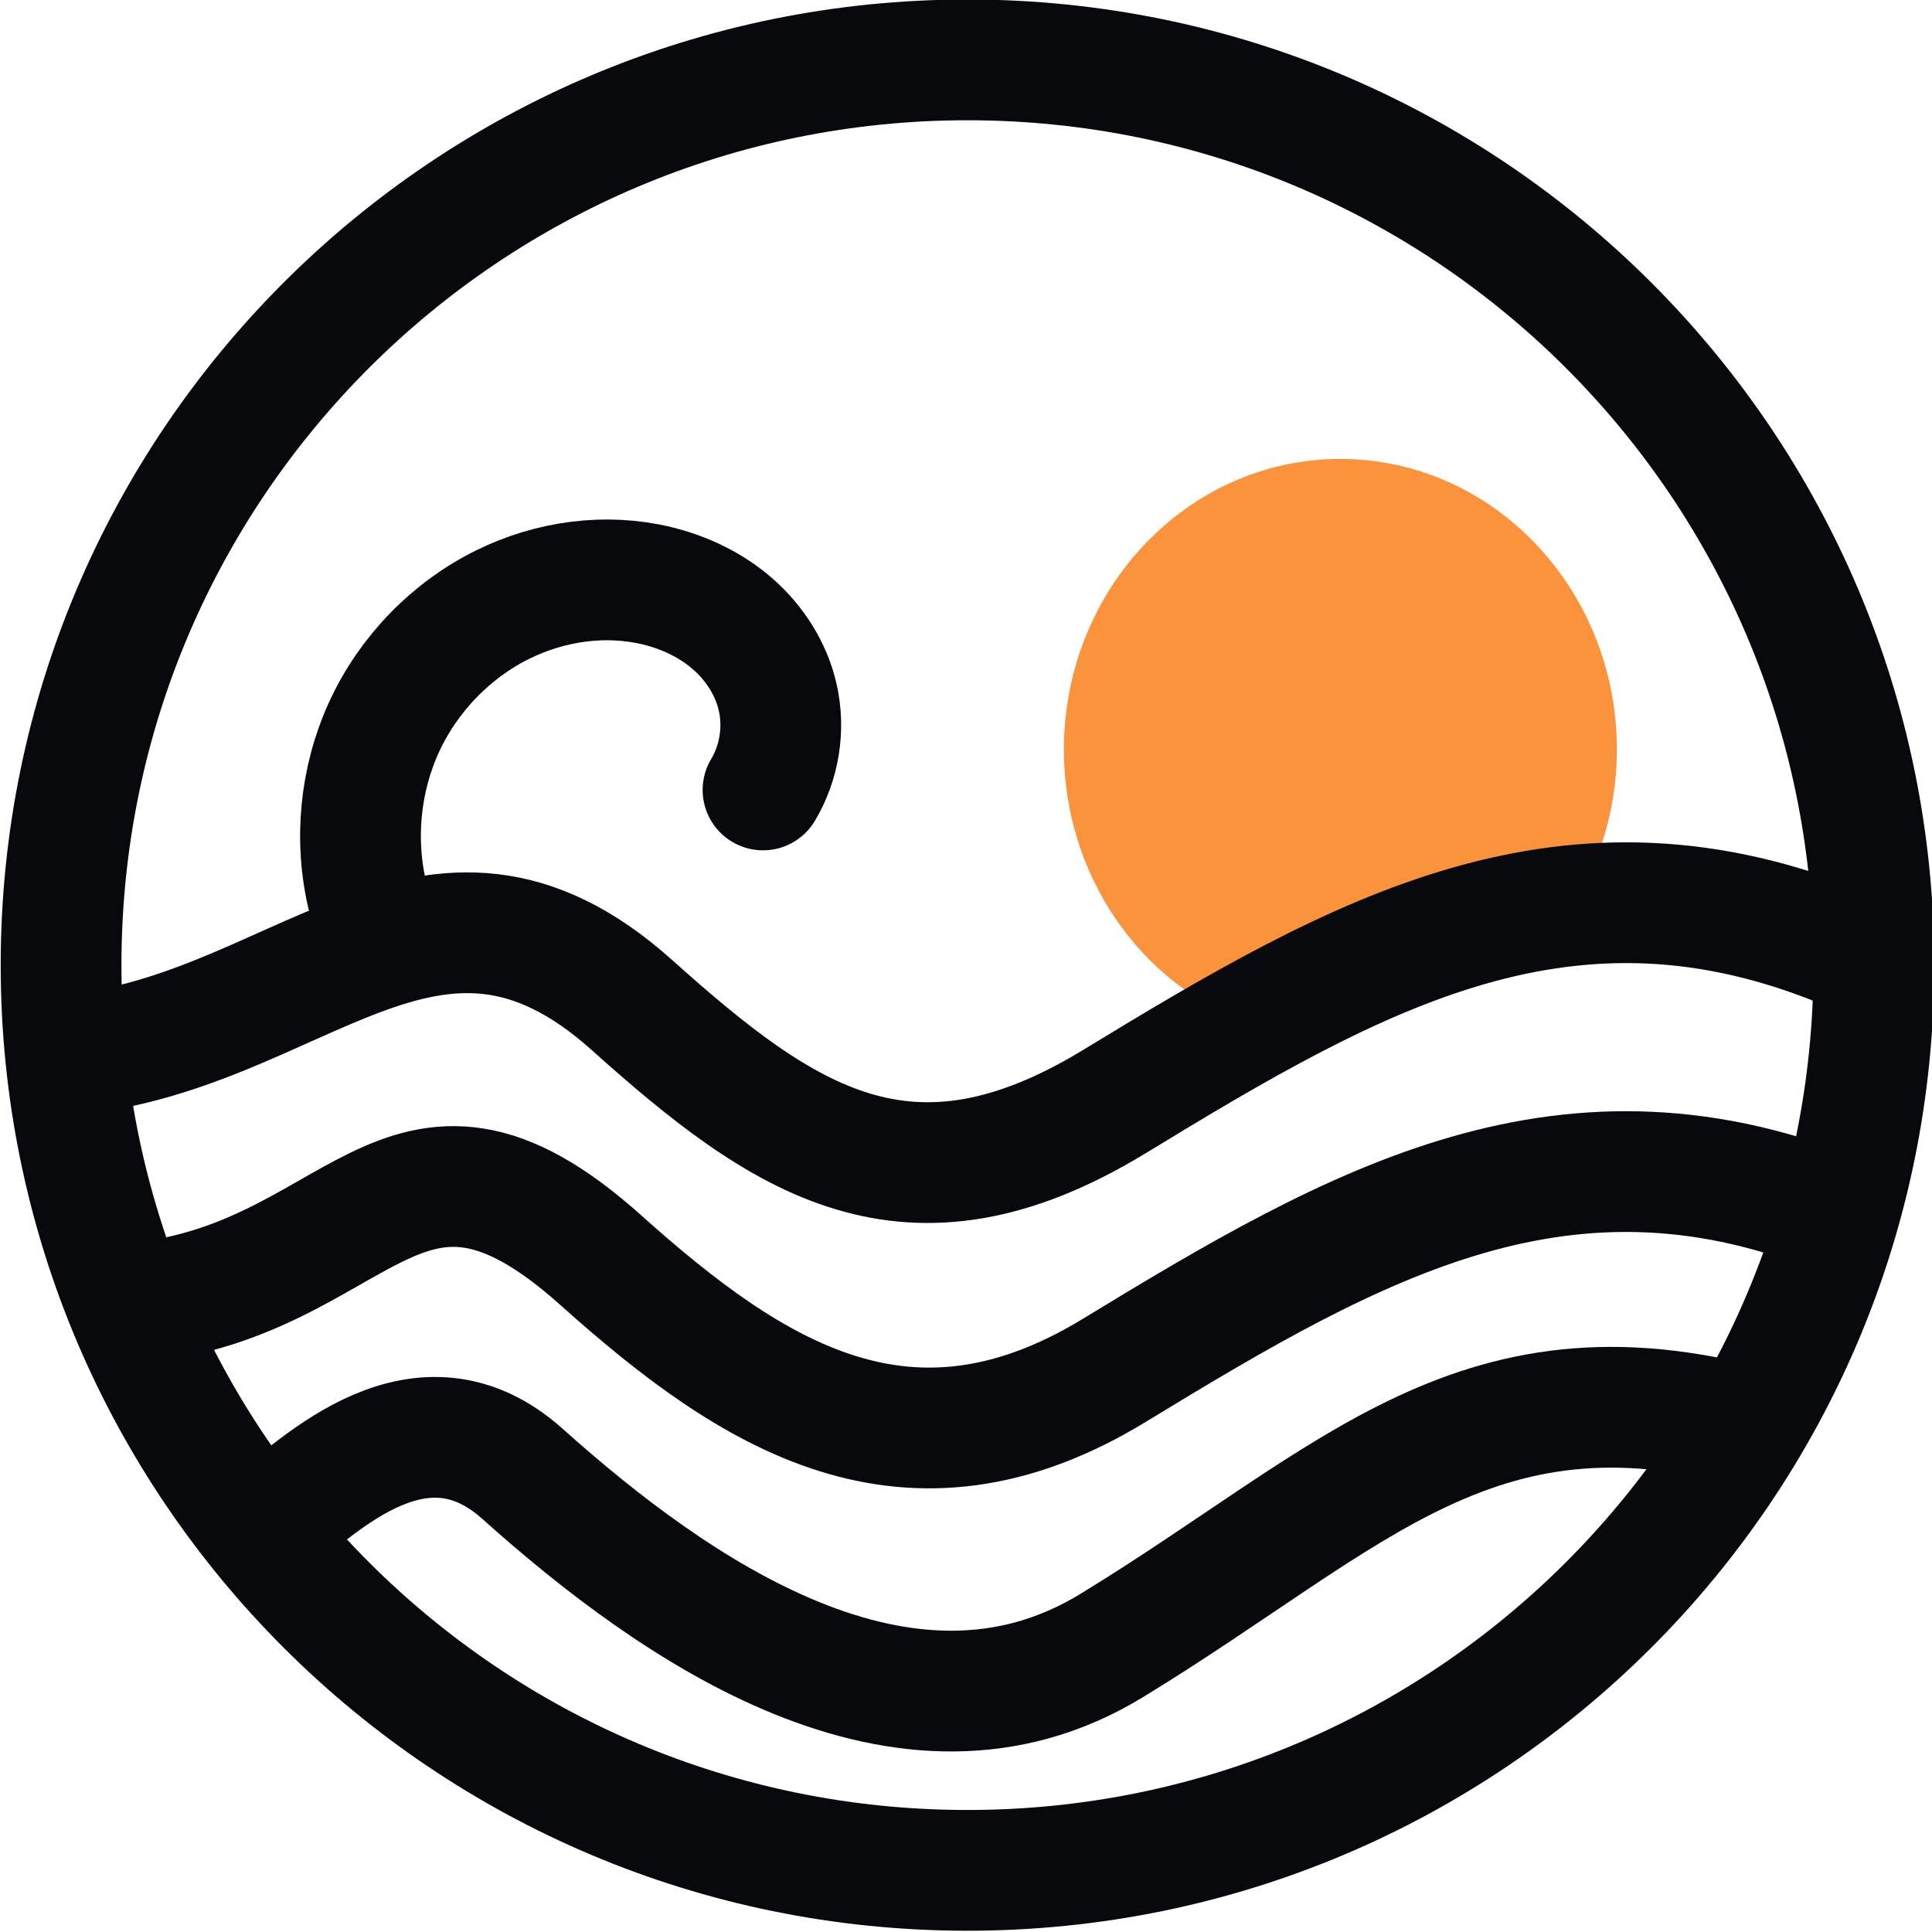
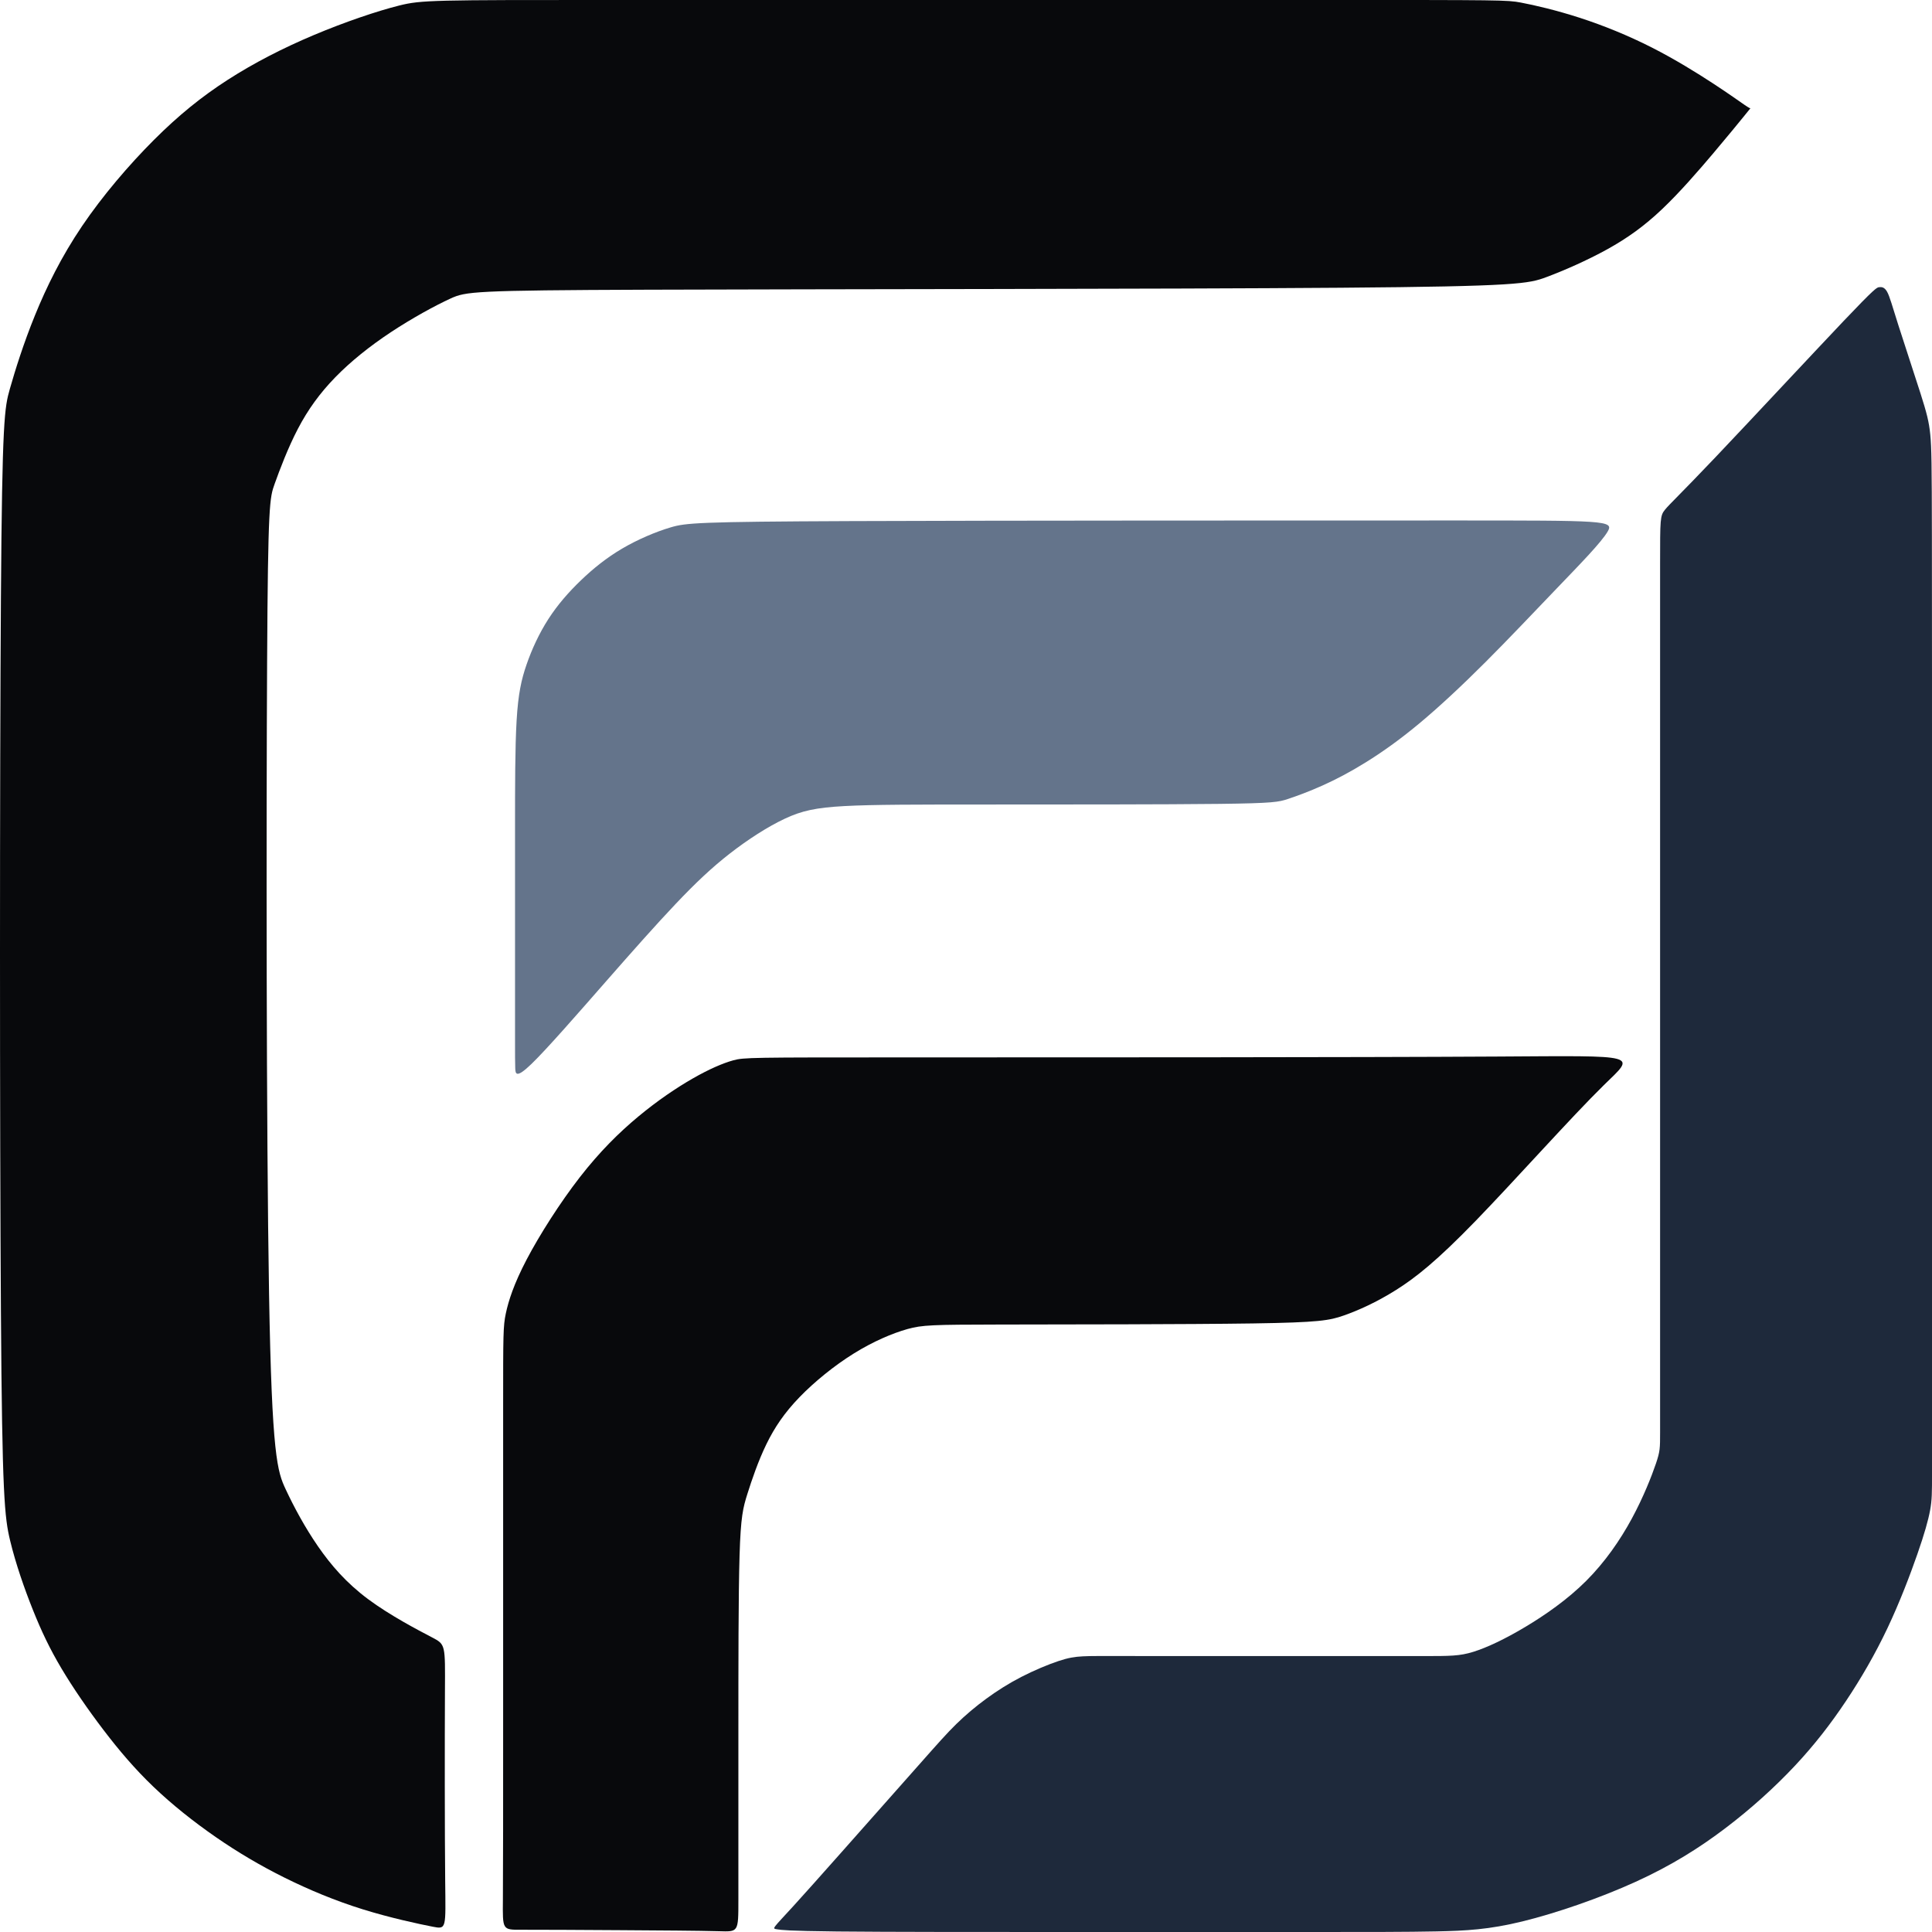
- <svg xmlns="http://www.w3.org/2000/svg" version="1.1" id="svg1" width="1024" height="1024" viewBox="0 0 1024 1024">
-   <defs id="defs1">
-     <clipPath clipPathUnits="userSpaceOnUse" id="clipPath13">
-       <g id="use13">
-         <ellipse style="fill:#ff9571;fill-opacity:1;stroke:none;stroke-width:50.583;stroke-linecap:round;stroke-linejoin:round;stroke-dasharray:none;stroke-opacity:1" id="ellipse12" ry="102.991" rx="104.515" cy="420.459" cx="651.519" />
-       </g>
-     </clipPath>
-   </defs>
-   <g id="layer2" style="display:none">
-     <circle style="fill:#bae6fd;fill-opacity:1;stroke:none;stroke-width:1.4;stroke-dasharray:none;stroke-opacity:1" id="path22" cx="514.738" cy="512.926" r="471.239" />
-   </g>
-   <g id="g1" style="display:inline;fill:none">
-     <path id="path16" style="fill:#fb923c;fill-opacity:1;stroke-width:1.487;stroke-dasharray:none" d="m 710.434,243.254 c -80.947,2.9e-4 -146.568,69.044 -146.568,154.213 0.139,65.983 40.16,124.562 99.559,145.725 22.354,-22.699 57.115,-43.01 91.661,-57.372 30.657,-12.637 58.693,-19.898 86.847,-20.77 9.84,-21.03 14.994,-44.143 15.07,-67.583 -4.5e-4,-85.169 -65.621,-154.213 -146.568,-154.213 z" />
-   </g>
-   <g id="g23" style="display:none;fill:none">
-     <path id="path25" style="fill:#fef3c7;fill-opacity:1;stroke:none;stroke-width:34.77;stroke-dasharray:none;stroke-opacity:1" d="m 462.735,165.614 c -2.392,2.457 -4.719,5.287 -6.973,8.466 -8.962,12.641 -17.025,31.261 -22.806,54.592 -5.074,20.299 -8.575,45.426 -8.07,74.135 0.172,20.84 3.226,45.494 12.029,72.659 4.358,14.792 12.041,30.812 23.918,47.01 5.306,7.236 11.354,14.377 18.147,21.336 10.818,10.27 22.507,18.428 34.634,24.561 12.8,6.406 25.207,10.681 36.909,13.214 27.591,5.686 51.264,5.104 70.35,1.825 13.72,-2.272 26.148,-5.49 37.496,-9.208 a 77.623,78.327 44.829 0 1 10.355,-97.395 77.623,78.327 44.829 0 1 15.601,-12.156 c -19.622,-5.26 -39.545,-8.094 -64.417,-13.807 -12.28,-3.032 -23.343,-5.742 -29.771,-9.608 -2.567,-1.493 -4.387,-2.672 -5.084,-3.635 -0.573,-0.804 -0.895,-1.31 -0.721,-1.455 -0.265,0.052 -0.621,-0.389 -1.14,-1.288 -1.159,-2.009 -3.125,-6.227 -6.317,-11.656 -5.245,-10.552 -9.817,-25.175 -14.726,-40.063 -6.887,-21.526 -12.339,-40.146 -19.644,-59.544 -7.915,-21.039 -16.416,-38.429 -26.047,-50.756 -9.558,-12.234 -19.901,-18.985 -30.719,-18.784 -8.076,0.15 -15.829,4.183 -23.004,11.555 z" transform="matrix(0.6525323,0.5795984,-0.6564455,0.5761433,584.9117,-118.9502)" />
-   </g>
-   <g id="layer1" style="display:inline">
-     <path id="path2" style="display:inline;fill:none;stroke:#08090c;stroke-width:64;stroke-dasharray:none;stroke-opacity:1;fill-opacity:1" d="M 993.169,511.534 A 480.399,479.794 0 0 1 512.771,991.327 480.399,479.794 0 0 1 32.372,511.534 480.399,479.794 0 0 1 512.771,31.74 480.399,479.794 0 0 1 993.169,511.534 Z" />
-     <path style="display:inline;fill:none;stroke:#08090c;stroke-width:64;stroke-linejoin:round;stroke-dasharray:none;stroke-opacity:1;fill-opacity:1" d="m 32.945,559.433 c 123.835,-9.529 194.985,-122.555 301.918,-26.801 80.398,71.993 146.446,117.876 255.836,51.2 129.477,-78.92 240.767,-142.315 388.718,-80.486 0,0 26.987,2.958 26.987,2.958" id="path5" />
-     <path style="display:inline;fill:none;stroke:#08090c;stroke-width:64;stroke-linejoin:round;stroke-dasharray:none;stroke-opacity:1;fill-opacity:1" d="M 67.238,691.07 C 191.073,681.541 211.474,572.139 318.407,667.894 c 80.398,71.993 162.758,125.126 272.148,58.449 129.477,-78.92 240.767,-142.315 388.718,-80.486" id="path5-8" />
-     <path style="display:inline;fill:none;stroke:#08090c;stroke-width:64;stroke-linejoin:round;stroke-dasharray:none;stroke-opacity:1;fill-opacity:1" d="m 143.235,807.69 c 26.696,-21.103 80.279,-74.358 133.746,-26.48 80.398,71.993 202.632,157.75 312.022,91.074 C 718.48,793.364 784.271,713.657 937.66,759.173" id="path5-8-3" />
-     <path style="display:inline;fill:none;stroke:#08090c;stroke-width:64;stroke-linecap:round;stroke-linejoin:round;stroke-dasharray:none;stroke-opacity:1;fill-opacity:1" d="m 194.987,475.751 c -7.375,-30.037 -4.253,-62.616 8.685,-90.649 12.939,-28.033 35.603,-51.323 63.064,-64.805 25.099,-12.322 54.324,-16.406 81.445,-9.839 14.767,3.575 28.91,10.307 40.38,20.399 11.471,10.091 20.166,23.631 23.612,38.634 3.809,16.585 0.962,34.643 -7.757,49.194" id="path10" />
-   </g>
+ <svg xmlns="http://www.w3.org/2000/svg" width="1024" height="1024" xml:space="preserve" version="1.1" viewBox="0 0 1024 1024" id="svg1">
+   <defs id="defs1" />
+   <path style="opacity:1;fill:#64748b;fill-opacity:1;stroke:none;stroke-width:3.619;stroke-dasharray:none" d="m 281.742,563.86 c 8.34,-8.063 24.809,-26.993 39.23,-43.443 14.421,-16.449 26.795,-30.417 37.259,-41.444 10.464,-11.027 19.016,-19.114 28.57,-26.557 9.554,-7.443 20.108,-14.244 29.116,-18.471 9.008,-4.227 16.468,-5.881 31.663,-6.708 15.195,-0.827 38.123,-0.827 76.837,-0.827 38.714,0 93.211,0 121.876,-0.335 28.665,-0.335 31.495,-1.004 36.256,-2.573 4.761,-1.569 11.452,-4.038 18.529,-7.222 7.077,-3.184 14.54,-7.083 22.904,-12.281 8.364,-5.198 17.628,-11.696 28.244,-20.533 10.616,-8.837 22.582,-20.013 35.128,-32.554 12.546,-12.541 25.67,-26.446 37.895,-39.182 12.224,-12.736 23.547,-24.302 26.893,-30.085 3.345,-5.783 -1.287,-5.783 -81.967,-5.783 -80.68,0 -237.402,0 -318.918,0.325 -81.515,0.325 -87.82,0.975 -95.734,3.314 -7.914,2.339 -17.435,6.368 -25.735,11.241 -8.3,4.873 -15.376,10.591 -21.875,16.83 -6.498,6.238 -12.417,12.996 -17.307,20.598 -4.89,7.603 -8.75,16.05 -11.516,24.042 -2.767,7.992 -4.439,15.53 -5.276,29.695 -0.836,14.166 -0.836,34.958 -0.836,57.116 0,22.158 0,45.68 0,65.434 0,19.754 0,35.738 0,45.42 0,9.682 0,13.061 0.106,16.152 0.106,3.091 0.318,5.895 8.658,-2.168 z" id="path4" />
+   <path style="opacity:1;fill:#08090c;fill-opacity:1;stroke:none;stroke-width:1;stroke-dasharray:none" d="m 565.637,180.994 c -0.822,1.001 -2.466,3.002 -4.663,5.575 -2.198,2.573 -4.949,5.717 -7.558,8.165 -2.609,2.448 -5.074,4.199 -8.04,5.825 -2.966,1.626 -6.432,3.127 -9.005,4.074 -2.573,0.947 -4.252,1.34 -30.25,1.537 -25.997,0.197 -76.31,0.197 -102.003,0.286 -25.693,0.089 -26.765,0.268 -29.016,1.286 -2.251,1.018 -5.682,2.877 -8.791,4.913 -3.109,2.037 -5.896,4.252 -8.165,6.557 -2.269,2.305 -4.02,4.699 -5.503,7.504 -1.483,2.805 -2.698,6.021 -3.43,8.04 -0.733,2.019 -0.983,2.841 -1.108,25.908 -0.125,23.067 -0.125,68.377 0.286,92.122 0.411,23.745 1.233,25.925 2.448,28.498 1.215,2.573 2.823,5.539 4.753,8.308 1.93,2.769 4.181,5.342 7.379,7.701 3.198,2.358 7.343,4.502 9.38,5.557 2.037,1.054 1.965,1.018 1.93,7.897 -0.036,6.879 -0.036,20.672 0.036,27.622 0.071,6.95 0.214,7.058 -1.823,6.664 -2.037,-0.393 -6.253,-1.286 -10.309,-2.537 -4.056,-1.251 -7.951,-2.859 -11.542,-4.628 -3.591,-1.769 -6.879,-3.698 -10.113,-5.914 -3.234,-2.216 -6.414,-4.717 -9.166,-7.326 -2.752,-2.609 -5.074,-5.324 -7.343,-8.272 -2.269,-2.948 -4.485,-6.128 -6.2,-8.987 -1.715,-2.859 -2.93,-5.396 -4.181,-8.487 -1.251,-3.091 -2.537,-6.736 -3.359,-10.113 -0.822,-3.377 -1.179,-6.486 -1.358,-33.43 -0.179,-26.944 -0.179,-77.721 10e-6,-103.915 0.179,-26.193 0.536,-27.801 1.322,-30.535 0.786,-2.734 2.001,-6.593 3.699,-10.72 1.697,-4.127 3.877,-8.523 6.915,-12.972 3.037,-4.449 6.932,-8.951 10.577,-12.561 3.645,-3.609 7.04,-6.325 10.881,-8.773 3.841,-2.448 8.129,-4.628 12.668,-6.521 4.538,-1.894 9.327,-3.502 12.578,-4.306 3.252,-0.804 4.967,-0.804 31.625,-0.804 26.658,0 78.257,0 104.451,0 26.193,0 26.979,0 28.998,0.375 2.019,0.375 5.271,1.126 8.719,2.233 3.448,1.108 7.093,2.573 10.542,4.306 3.448,1.733 6.7,3.734 9.067,5.267 2.367,1.533 3.85,2.597 4.618,3.115 0.768,0.518 0.822,0.49 0.85,0.476 0.027,-0.014 0.027,-0.014 -0.795,0.987 z" id="path6" transform="matrix(3.600867,0,0,3.636786,-1111.906,-597.2858)" />
+   <path style="opacity:1;fill:#08090c;fill-opacity:1;stroke:none;stroke-width:1;stroke-dasharray:none" d="m 385.117,446.383 c 2.868,-0.009 8.674,0.027 14.481,0.062 5.807,0.036 11.614,0.071 14.517,0.152 2.903,0.08 2.903,0.205 2.903,-4.556 0,-4.762 0,-14.41 0,-24.326 0,-9.916 0,-20.1 0.172,-25.833 0.172,-5.732 0.515,-7.013 1.158,-9.032 0.643,-2.019 1.586,-4.776 2.791,-7.227 1.204,-2.451 2.669,-4.595 4.867,-6.846 2.198,-2.251 5.128,-4.61 8.004,-6.379 2.877,-1.769 5.7,-2.948 7.879,-3.556 2.18,-0.607 3.716,-0.643 13.454,-0.661 9.738,-0.018 27.676,-0.018 37.414,-0.161 9.738,-0.143 11.274,-0.429 13.382,-1.161 2.108,-0.733 4.788,-1.912 7.683,-3.716 2.895,-1.805 6.003,-4.234 11.757,-10.113 5.753,-5.878 14.151,-15.205 18.832,-19.743 4.681,-4.538 5.646,-4.288 -15.706,-4.163 -21.352,0.125 -65.018,0.125 -87.405,0.125 -22.388,0 -23.495,0 -25.05,0.429 -1.554,0.429 -3.556,1.286 -5.95,2.644 -2.394,1.358 -5.181,3.216 -8.004,5.539 -2.823,2.323 -5.682,5.11 -8.612,8.844 -2.93,3.734 -5.932,8.415 -7.826,11.989 -1.894,3.573 -2.68,6.039 -3.073,7.879 -0.393,1.84 -0.393,3.055 -0.393,13.454 0,10.399 0,29.981 0,44.257 0,14.276 0,23.244 -0.036,27.703 -0.036,4.458 -0.107,4.405 2.76,4.396 z" id="path7" transform="matrix(3.600867,0,0,3.636786,-1110.268,-600.5939)" />
+   <path style="opacity:1;fill:#1e293b;fill-opacity:1;stroke:none;stroke-width:1;stroke-dasharray:none" d="m 422.778,444.45 c 0.346,-0.442 1.205,-1.327 2.671,-2.918 1.466,-1.592 3.537,-3.891 6.98,-7.732 3.443,-3.841 8.256,-9.223 11.295,-12.621 3.038,-3.399 4.302,-4.814 5.666,-6.134 1.364,-1.32 2.83,-2.546 4.416,-3.695 1.586,-1.15 3.291,-2.224 5.174,-3.184 1.882,-0.96 3.942,-1.807 5.433,-2.299 1.491,-0.493 2.413,-0.632 3.601,-0.695 1.188,-0.063 2.64,-0.051 8.035,-0.044 5.395,0.006 14.731,0.006 22.836,0.006 8.105,0 14.977,0 19.102,0 4.125,0 5.502,0 7.511,-0.619 2.009,-0.619 4.649,-1.857 7.612,-3.607 2.963,-1.75 6.247,-4.011 9.002,-6.734 2.754,-2.723 4.978,-5.906 6.702,-9.052 1.725,-3.146 2.95,-6.254 3.563,-8.041 0.613,-1.788 0.613,-2.255 0.613,-4.542 0,-2.287 0,-6.393 0,-12.88 0,-6.488 0,-15.356 0,-22.684 0,-7.328 0,-13.114 0,-22.615 0,-9.501 0,-22.716 0,-35.754 0,-13.038 0,-25.899 0,-32.558 0,-6.658 0,-7.113 0.72,-7.985 0.72,-0.872 2.16,-2.16 7.391,-7.606 5.231,-5.445 14.251,-15.047 18.892,-19.883 4.641,-4.836 4.902,-4.906 5.243,-4.941 0.341,-0.035 0.762,-0.035 1.155,0.646 0.393,0.681 0.758,2.044 1.668,4.883 0.91,2.84 2.364,7.157 3.264,9.961 0.9,2.804 1.246,4.095 1.435,5.977 0.19,1.882 0.223,4.357 0.239,14.855 0.017,10.498 0.017,29.019 0.017,51.002 0,21.983 0,47.428 0,62.563 0,15.136 0,19.962 0,22.893 0,2.931 0,3.967 -0.278,5.458 -0.278,1.491 -0.834,3.436 -1.882,6.418 -1.049,2.982 -2.59,6.999 -4.397,10.777 -1.807,3.778 -3.879,7.315 -6.102,10.613 -2.224,3.297 -4.599,6.355 -7.53,9.45 -2.931,3.095 -6.418,6.229 -10.221,9.084 -3.803,2.855 -7.921,5.433 -13.215,7.82 -5.294,2.388 -11.762,4.586 -16.677,5.774 -4.915,1.188 -8.275,1.364 -12.659,1.453 -4.384,0.088 -9.791,0.088 -18.749,0.088 -8.958,0 -21.465,0 -34.718,0 -13.253,0 -27.251,0 -34.678,-0.076 -7.427,-0.076 -8.283,-0.227 -8.795,-0.303 -0.512,-0.076 -0.679,-0.076 -0.333,-0.518 z" id="path8" transform="matrix(3.600867,0,0,3.636786,-1111.36,-595.6317)" />
</svg>
